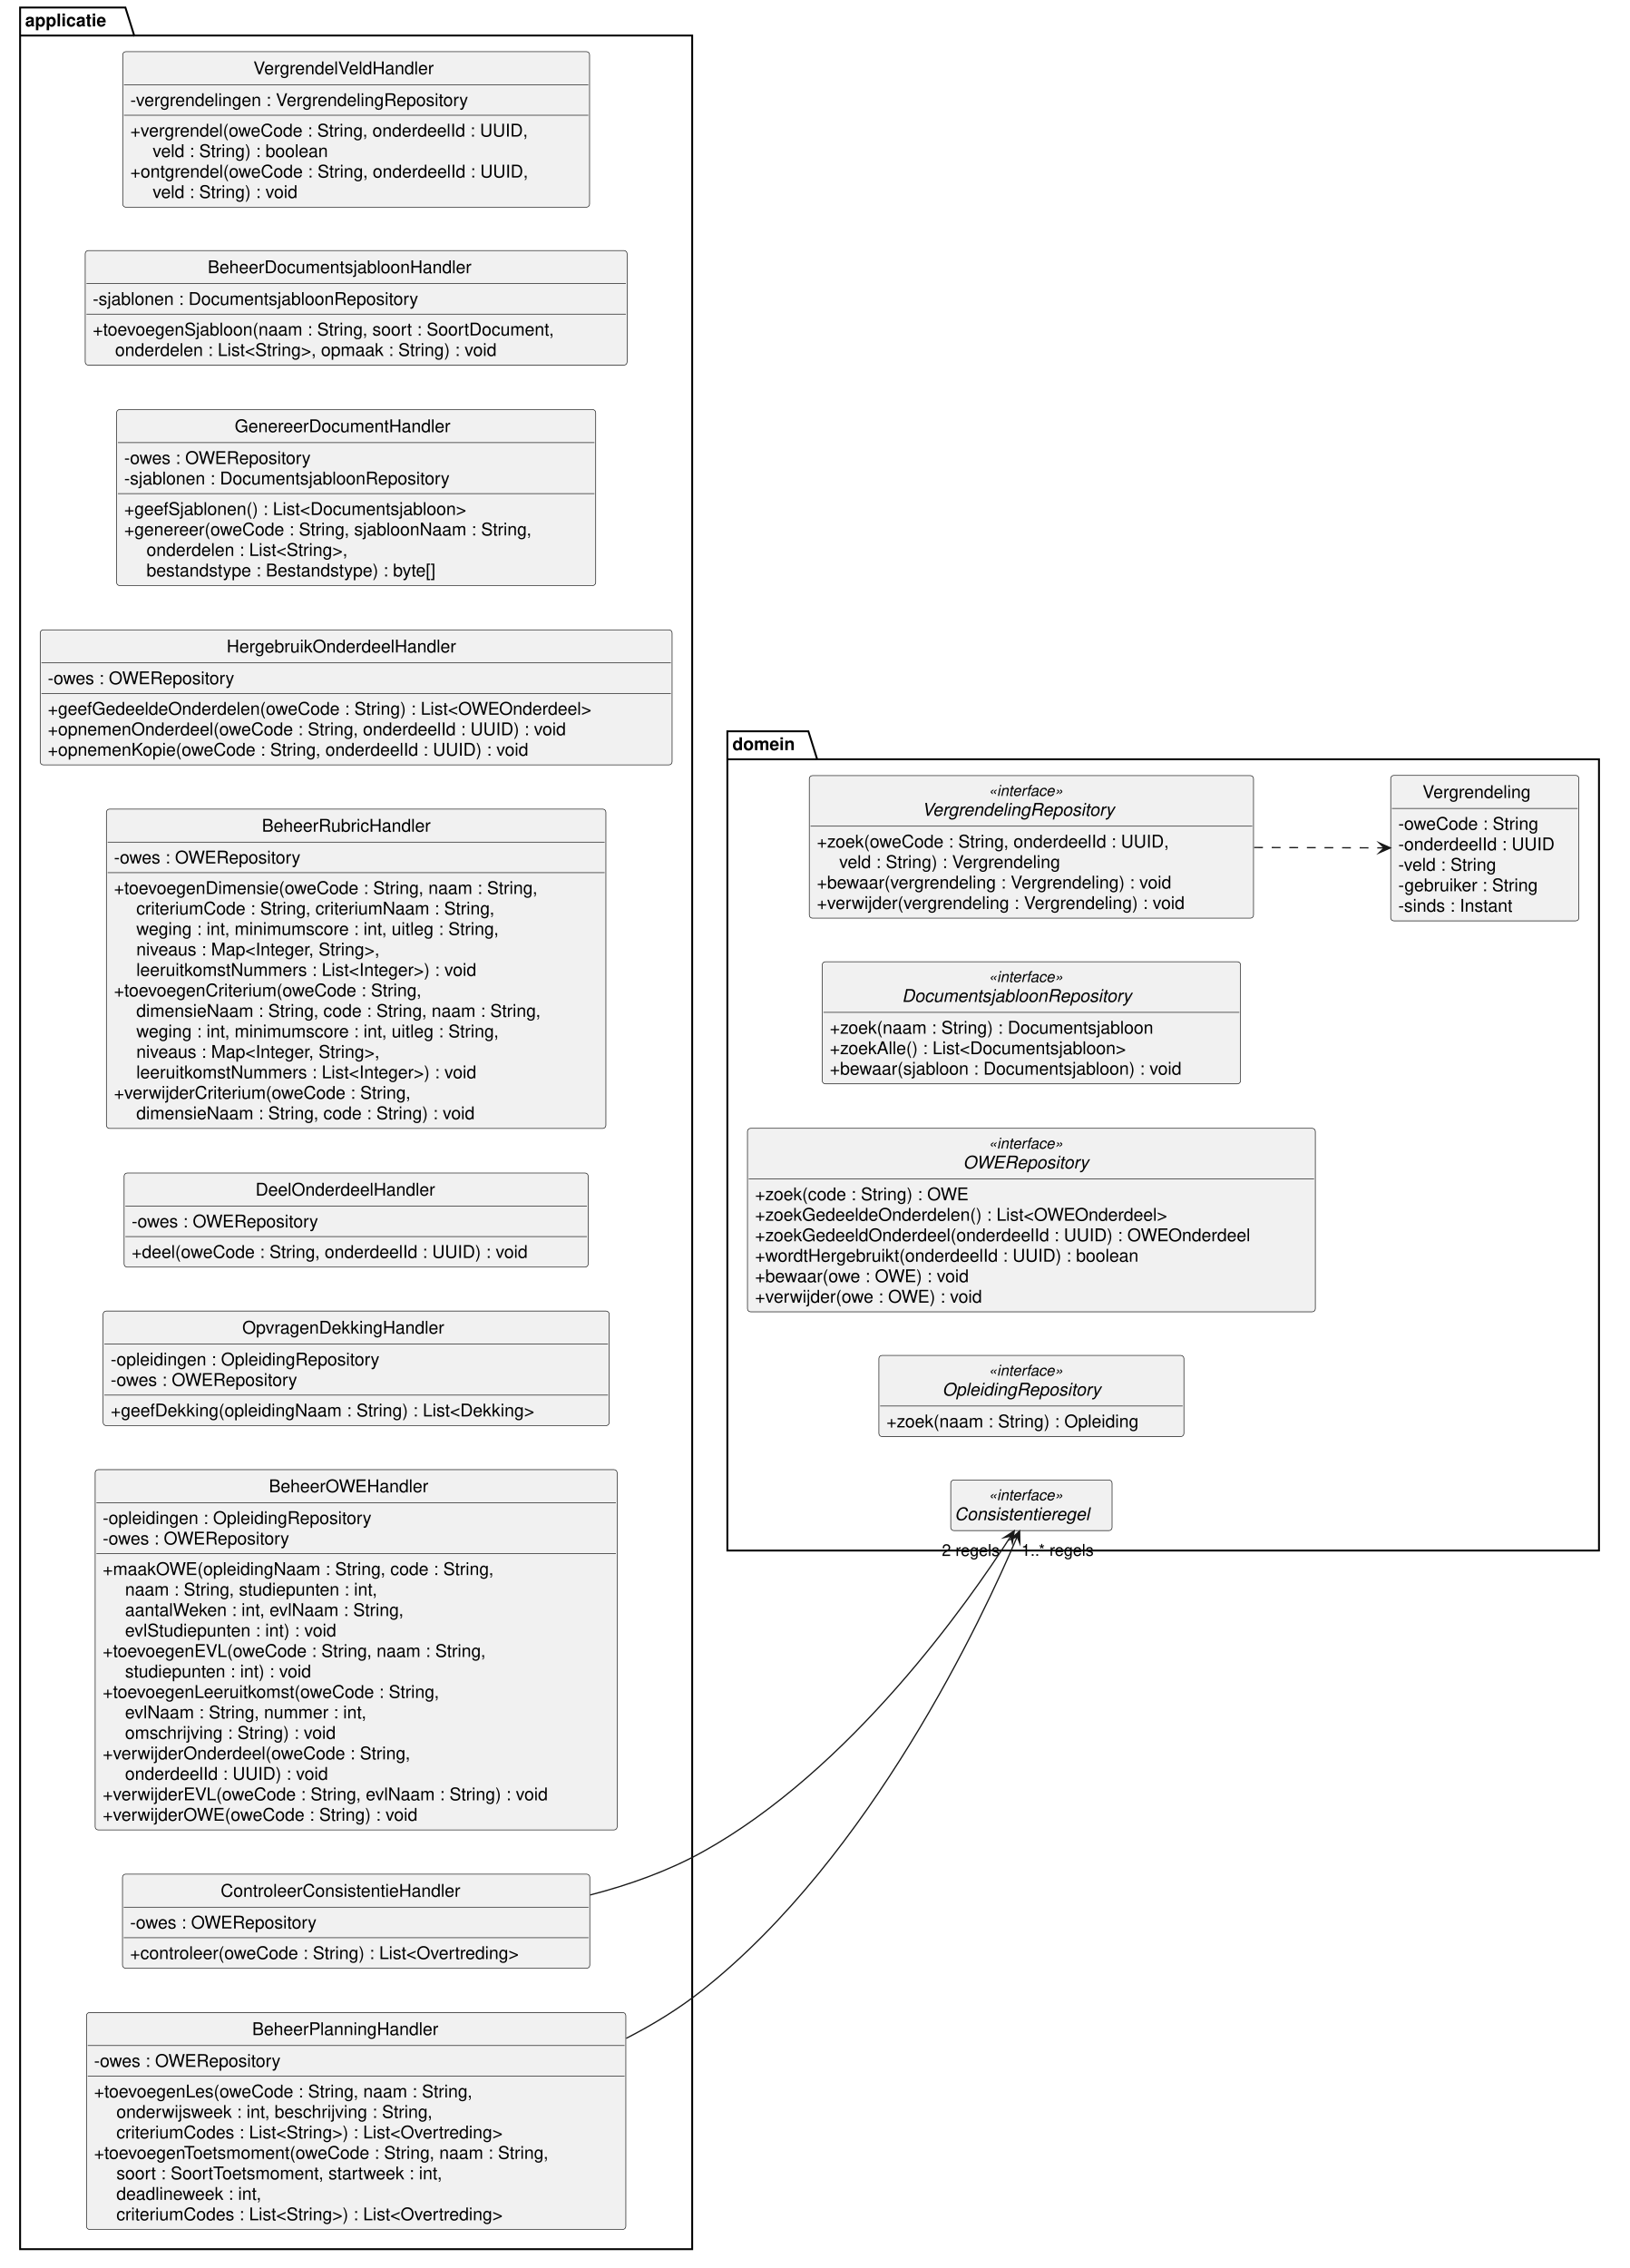
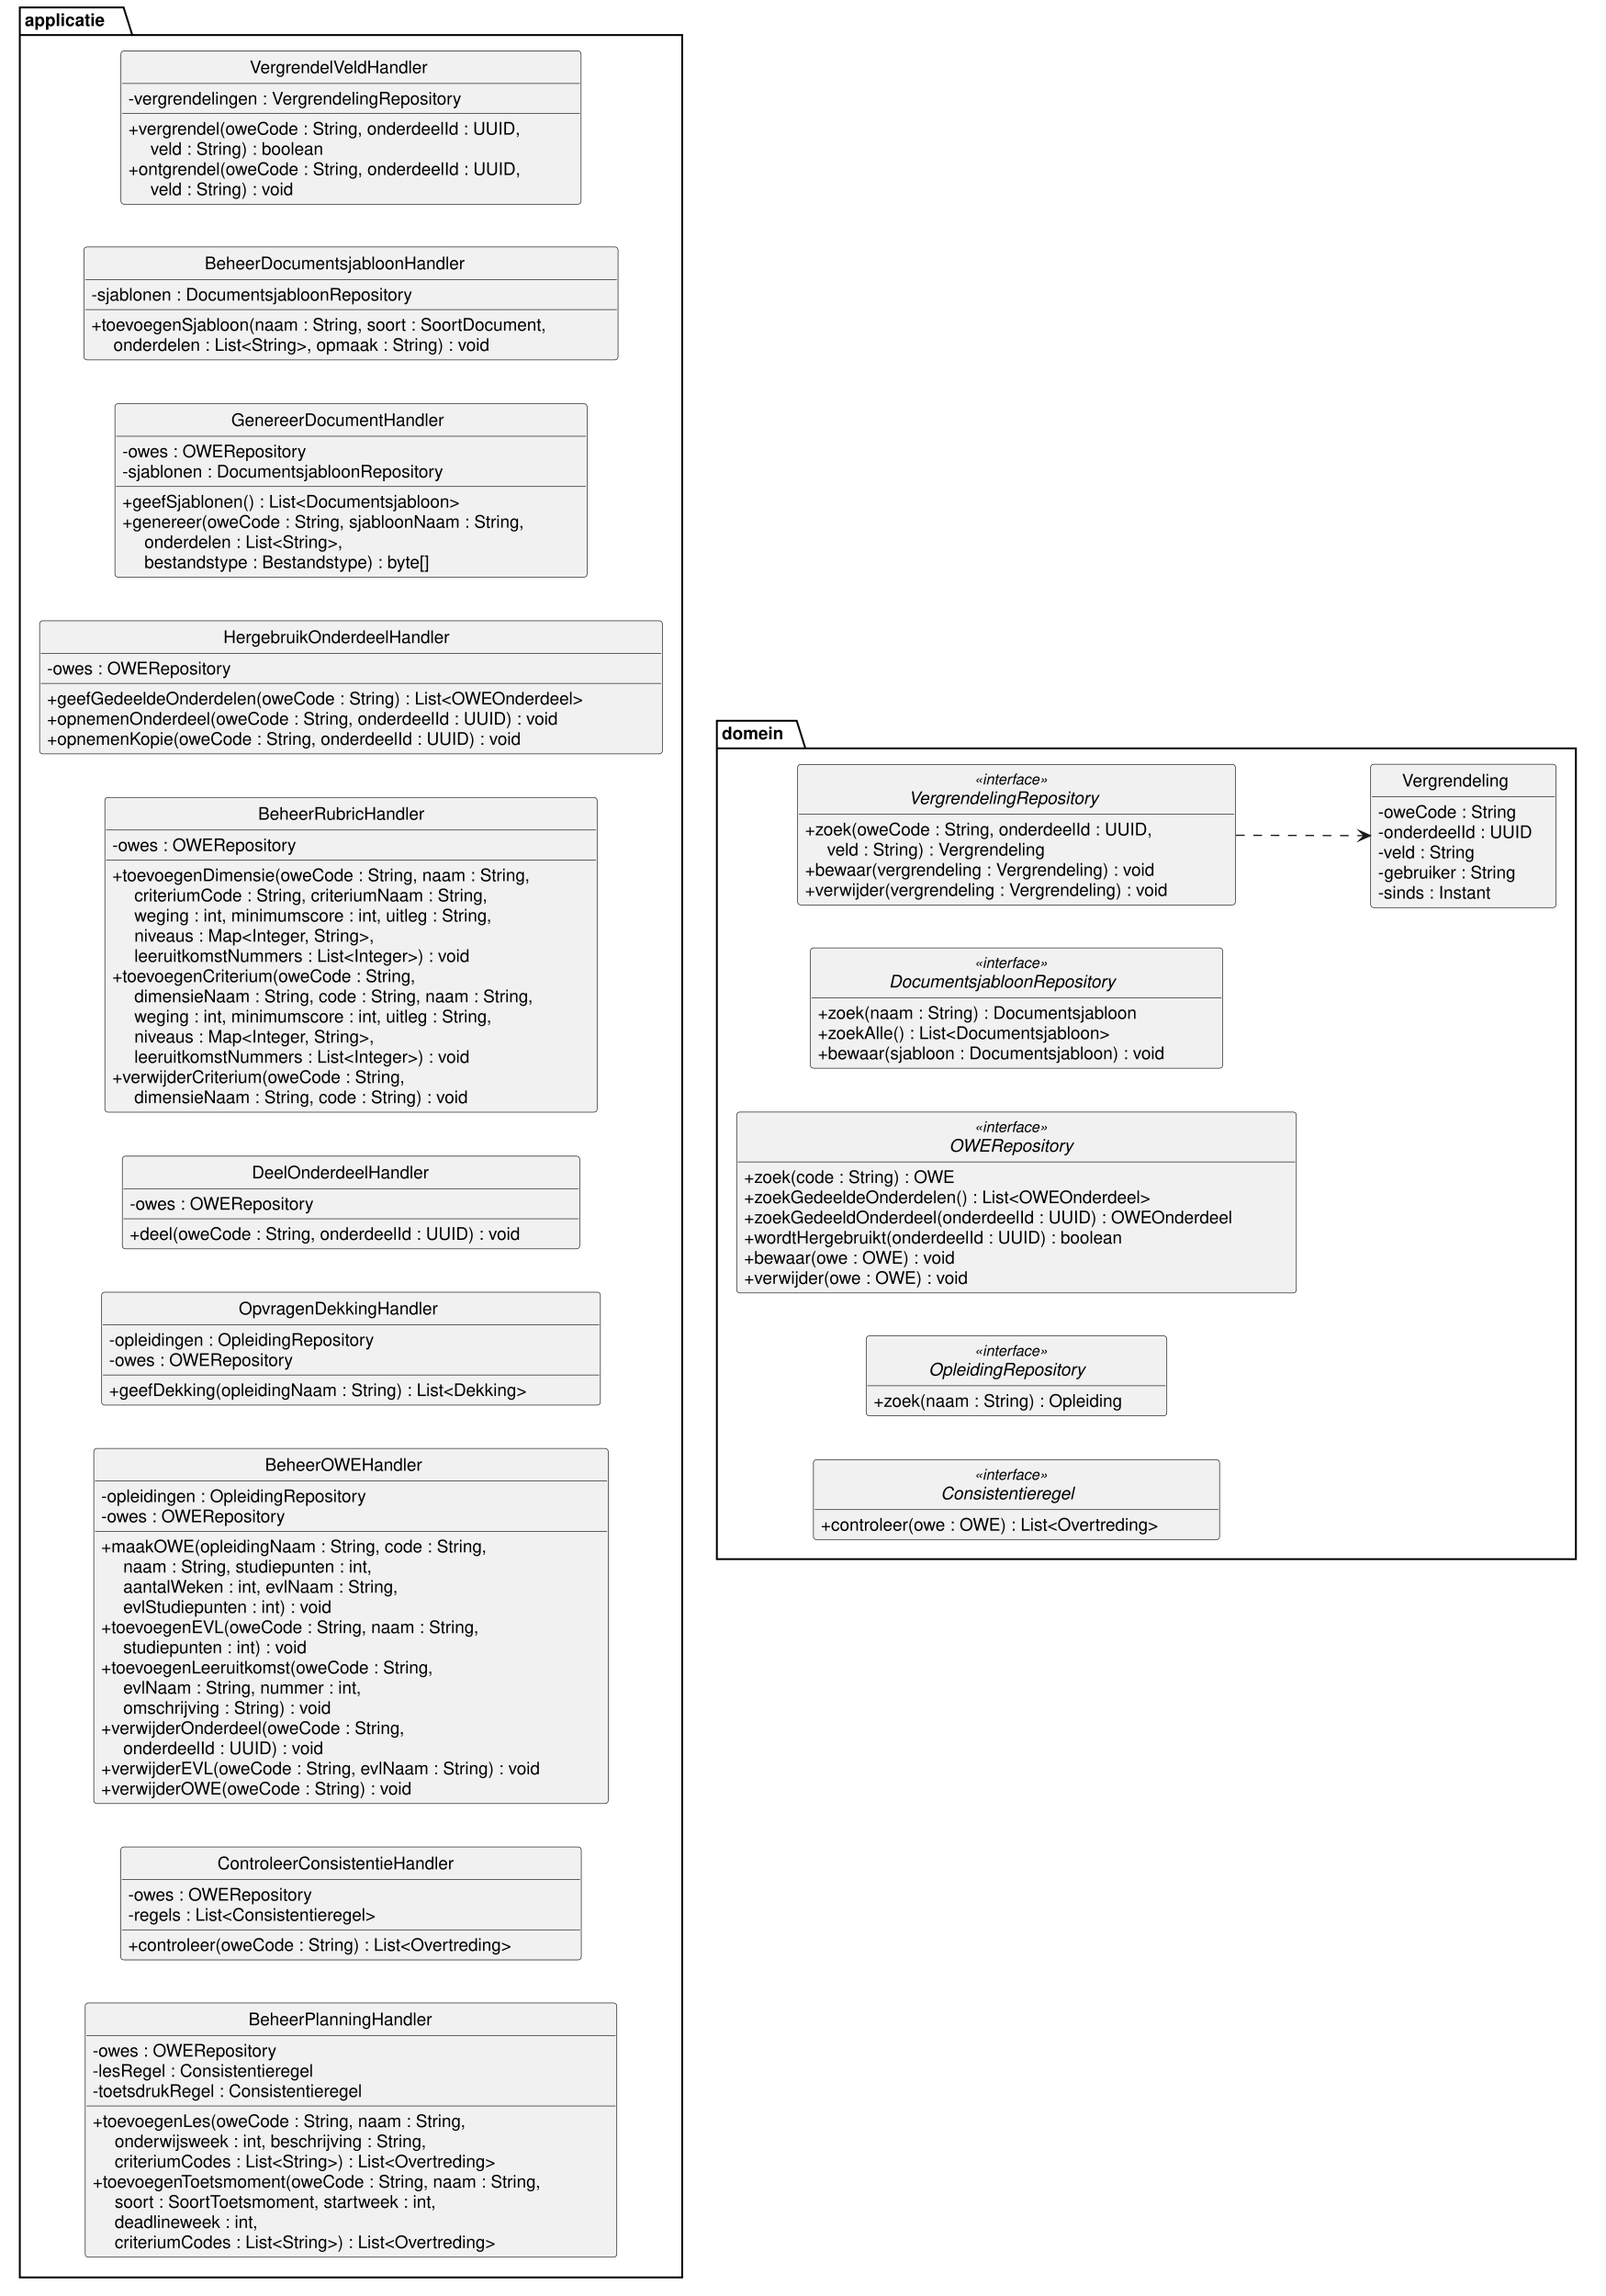
- <svg xmlns="http://www.w3.org/2000/svg" version="1.1" data-diagram-type="CLASS" style="width:1297px;height:1805px;background:#FFFFFF;" width="1297px" height="1805px" viewBox="0 0 1297 1805" zoomAndPan="magnify" preserveAspectRatio="none" contentStyleType="text/css">
+ <svg xmlns="http://www.w3.org/2000/svg" version="1.1" data-diagram-type="CLASS" style="width:1297px;height:1854px;background:#FFFFFF;" width="1297px" height="1854px" viewBox="0 0 1297 1854" zoomAndPan="magnify" preserveAspectRatio="none" contentStyleType="text/css">
  <defs />
  <g font-family="sans-serif" lengthAdjust="spacing">
    <g class="cluster" data-qualified-name="applicatie" id="ent0001" data-source-line="12">
-       <polygon points="16,6,99.82,6,106.82,28.297,550.96,28.297,550.96,1790,16,1790,16,6" fill="none" style="stroke:#000;stroke-width:1.5;stroke-linejoin:miter;stroke-miterlimit:10;" />
+       <polygon points="16,6,99.82,6,106.82,28.297,550.96,28.297,550.96,1839,16,1839,16,6" fill="none" style="stroke:#000;stroke-width:1.5;stroke-linejoin:miter;stroke-miterlimit:10;" />
      <line x1="16" y1="28.297" x2="106.82" y2="28.297" style="stroke:#000;stroke-width:1.5;" />
      <text x="20" y="20.995" fill="#000" font-size="14" textLength="77.82" font-weight="700" font-family="Helvetica">applicatie</text>
    </g>
-     <g class="cluster" data-qualified-name="domein" id="ent0012" data-source-line="96">
-       <polygon points="578.96,582,643.448,582,650.448,604.297,1272.75,604.297,1272.75,1234,578.96,1234,578.96,582" fill="none" style="stroke:#000;stroke-width:1.5;stroke-linejoin:miter;stroke-miterlimit:10;" />
+     <g class="cluster" data-qualified-name="domein" id="ent0012" data-source-line="99">
+       <polygon points="578.96,582,643.448,582,650.448,604.297,1272.75,604.297,1272.75,1259,578.96,1259,578.96,582" fill="none" style="stroke:#000;stroke-width:1.5;stroke-linejoin:miter;stroke-miterlimit:10;" />
      <line x1="578.96" y1="604.297" x2="650.448" y2="604.297" style="stroke:#000;stroke-width:1.5;" />
      <text x="582.96" y="596.995" fill="#000" font-size="14" textLength="58.488" font-weight="700" font-family="Helvetica">domein</text>
    </g>
    <g class="entity" data-qualified-name="applicatie.BeheerOWEHandler" id="ent0002" data-source-line="13">
      <rect x="75.74" y="1169.62" width="415.484" height="286.75" fill="#F1F1F1" style="stroke:#181818;stroke-width:0.5;" rx="2.5" ry="2.5" />
      <text x="214.029" y="1187.615" fill="#000" font-size="14" textLength="138.906" font-family="Helvetica">BeheerOWEHandler</text>
      <line x1="76.74" y1="1195.917" x2="490.224" y2="1195.917" style="stroke:#181818;stroke-width:0.5;" />
      <text x="81.74" y="1212.912" fill="#000" font-size="14" textLength="242.443" font-family="Helvetica">-opleidingen : OpleidingRepository</text>
      <text x="81.74" y="1229.209" fill="#000" font-size="14" textLength="163.372" font-family="Helvetica">-owes : OWERepository</text>
      <line x1="76.74" y1="1236.511" x2="490.224" y2="1236.511" style="stroke:#181818;stroke-width:0.5;" />
      <text x="81.74" y="1253.506" fill="#000" font-size="14" textLength="353.363" font-family="Helvetica">+maakOWE(opleidingNaam : String, code : String,</text>
      <text x="99.541" y="1269.803" fill="#000" font-size="14" textLength="232.941" font-family="Helvetica">naam : String, studiepunten : int,</text>
      <text x="99.541" y="1286.099" fill="#000" font-size="14" textLength="254.714" font-family="Helvetica">aantalWeken : int, evlNaam : String,</text>
      <text x="99.541" y="1302.396" fill="#000" font-size="14" textLength="195.61" font-family="Helvetica">evlStudiepunten : int) : void</text>
      <text x="81.74" y="1318.693" fill="#000" font-size="14" textLength="346.206" font-family="Helvetica">+toevoegenEVL(oweCode : String, naam : String,</text>
      <text x="99.541" y="1334.99" fill="#000" font-size="14" textLength="173.229" font-family="Helvetica">studiepunten : int) : void</text>
      <text x="81.74" y="1351.287" fill="#000" font-size="14" textLength="308.144" font-family="Helvetica">+toevoegenLeeruitkomst(oweCode : String,</text>
      <text x="99.541" y="1367.584" fill="#000" font-size="14" textLength="222.065" font-family="Helvetica">evlNaam : String, nummer : int,</text>
      <text x="99.541" y="1383.881" fill="#000" font-size="14" textLength="193.642" font-family="Helvetica">omschrijving : String) : void</text>
      <text x="81.74" y="1400.178" fill="#000" font-size="14" textLength="279.802" font-family="Helvetica">+verwijderOnderdeel(oweCode : String,</text>
      <text x="99.541" y="1416.474" fill="#000" font-size="14" textLength="181.439" font-family="Helvetica">onderdeelId : UUID) : void</text>
      <text x="81.74" y="1432.771" fill="#000" font-size="14" textLength="403.484" font-family="Helvetica">+verwijderEVL(oweCode : String, evlNaam : String) : void</text>
      <text x="81.74" y="1449.068" fill="#000" font-size="14" textLength="284.614" font-family="Helvetica">+verwijderOWE(oweCode : String) : void</text>
    </g>
    <g class="entity" data-qualified-name="applicatie.BeheerRubricHandler" id="ent0003" data-source-line="30">
      <rect x="84.69" y="643.92" width="397.574" height="254.156" fill="#F1F1F1" style="stroke:#181818;stroke-width:0.5;" rx="2.5" ry="2.5" />
      <text x="208.463" y="661.915" fill="#000" font-size="14" textLength="150.028" font-family="Helvetica">BeheerRubricHandler</text>
      <line x1="85.69" y1="670.217" x2="481.264" y2="670.217" style="stroke:#181818;stroke-width:0.5;" />
      <text x="90.69" y="687.212" fill="#000" font-size="14" textLength="163.372" font-family="Helvetica">-owes : OWERepository</text>
      <line x1="85.69" y1="694.514" x2="481.264" y2="694.514" style="stroke:#181818;stroke-width:0.5;" />
      <text x="90.69" y="711.509" fill="#000" font-size="14" textLength="385.574" font-family="Helvetica">+toevoegenDimensie(oweCode : String, naam : String,</text>
      <text x="108.491" y="727.806" fill="#000" font-size="14" textLength="328.46" font-family="Helvetica">criteriumCode : String, criteriumNaam : String,</text>
      <text x="108.491" y="744.103" fill="#000" font-size="14" textLength="335.993" font-family="Helvetica">weging : int, minimumscore : int, uitleg : String,</text>
      <text x="108.491" y="760.399" fill="#000" font-size="14" textLength="226.522" font-family="Helvetica">niveaus : Map&lt;Integer, String&gt;,</text>
      <text x="108.491" y="776.696" fill="#000" font-size="14" textLength="317.119" font-family="Helvetica">leeruitkomstNummers : List&lt;Integer&gt;) : void</text>
      <text x="90.69" y="792.993" fill="#000" font-size="14" textLength="281.695" font-family="Helvetica">+toevoegenCriterium(oweCode : String,</text>
      <text x="108.491" y="809.29" fill="#000" font-size="14" textLength="366.844" font-family="Helvetica">dimensieNaam : String, code : String, naam : String,</text>
      <text x="108.491" y="825.587" fill="#000" font-size="14" textLength="335.993" font-family="Helvetica">weging : int, minimumscore : int, uitleg : String,</text>
      <text x="108.491" y="841.884" fill="#000" font-size="14" textLength="226.522" font-family="Helvetica">niveaus : Map&lt;Integer, String&gt;,</text>
      <text x="108.491" y="858.181" fill="#000" font-size="14" textLength="317.119" font-family="Helvetica">leeruitkomstNummers : List&lt;Integer&gt;) : void</text>
      <text x="90.69" y="874.478" fill="#000" font-size="14" textLength="272.33" font-family="Helvetica">+verwijderCriterium(oweCode : String,</text>
      <text x="108.491" y="890.774" fill="#000" font-size="14" textLength="307.132" font-family="Helvetica">dimensieNaam : String, code : String) : void</text>
    </g>
    <g class="entity" data-qualified-name="applicatie.BeheerPlanningHandler" id="ent0004" data-source-line="45">
-       <rect x="68.83" y="1601.66" width="429.313" height="172.672" fill="#F1F1F1" style="stroke:#181818;stroke-width:0.5;" rx="2.5" ry="2.5" />
-       <text x="200.734" y="1619.655" fill="#000" font-size="14" textLength="165.505" font-family="Helvetica">BeheerPlanningHandler</text>
-       <line x1="69.83" y1="1627.957" x2="497.143" y2="1627.957" style="stroke:#181818;stroke-width:0.5;" />
-       <text x="74.83" y="1644.952" fill="#000" font-size="14" textLength="163.372" font-family="Helvetica">-owes : OWERepository</text>
-       <line x1="69.83" y1="1652.254" x2="497.143" y2="1652.254" style="stroke:#181818;stroke-width:0.5;" />
-       <text x="74.83" y="1669.249" fill="#000" font-size="14" textLength="343.69" font-family="Helvetica">+toevoegenLes(oweCode : String, naam : String,</text>
-       <text x="92.631" y="1685.546" fill="#000" font-size="14" textLength="289.454" font-family="Helvetica">onderwijsweek : int, beschrijving : String,</text>
-       <text x="92.631" y="1701.843" fill="#000" font-size="14" textLength="361.149" font-family="Helvetica">criteriumCodes : List&lt;String&gt;) : List&lt;Overtreding&gt;</text>
-       <text x="74.83" y="1718.139" fill="#000" font-size="14" textLength="417.313" font-family="Helvetica">+toevoegenToetsmoment(oweCode : String, naam : String,</text>
-       <text x="92.631" y="1734.436" fill="#000" font-size="14" textLength="298.491" font-family="Helvetica">soort : SoortToetsmoment, startweek : int,</text>
-       <text x="92.631" y="1750.733" fill="#000" font-size="14" textLength="133.335" font-family="Helvetica">deadlineweek : int,</text>
-       <text x="92.631" y="1767.03" fill="#000" font-size="14" textLength="361.149" font-family="Helvetica">criteriumCodes : List&lt;String&gt;) : List&lt;Overtreding&gt;</text>
+       <rect x="68.83" y="1617.37" width="429.313" height="205.266" fill="#F1F1F1" style="stroke:#181818;stroke-width:0.5;" rx="2.5" ry="2.5" />
+       <text x="200.734" y="1635.365" fill="#000" font-size="14" textLength="165.505" font-family="Helvetica">BeheerPlanningHandler</text>
+       <line x1="69.83" y1="1643.667" x2="497.143" y2="1643.667" style="stroke:#181818;stroke-width:0.5;" />
+       <text x="74.83" y="1660.662" fill="#000" font-size="14" textLength="163.372" font-family="Helvetica">-owes : OWERepository</text>
+       <text x="74.83" y="1676.959" fill="#000" font-size="14" textLength="200.614" font-family="Helvetica">-lesRegel : Consistentieregel</text>
+       <text x="74.83" y="1693.256" fill="#000" font-size="14" textLength="247.892" font-family="Helvetica">-toetsdrukRegel : Consistentieregel</text>
+       <line x1="69.83" y1="1700.558" x2="497.143" y2="1700.558" style="stroke:#181818;stroke-width:0.5;" />
+       <text x="74.83" y="1717.553" fill="#000" font-size="14" textLength="343.69" font-family="Helvetica">+toevoegenLes(oweCode : String, naam : String,</text>
+       <text x="92.631" y="1733.849" fill="#000" font-size="14" textLength="289.454" font-family="Helvetica">onderwijsweek : int, beschrijving : String,</text>
+       <text x="92.631" y="1750.146" fill="#000" font-size="14" textLength="361.149" font-family="Helvetica">criteriumCodes : List&lt;String&gt;) : List&lt;Overtreding&gt;</text>
+       <text x="74.83" y="1766.443" fill="#000" font-size="14" textLength="417.313" font-family="Helvetica">+toevoegenToetsmoment(oweCode : String, naam : String,</text>
+       <text x="92.631" y="1782.74" fill="#000" font-size="14" textLength="298.491" font-family="Helvetica">soort : SoortToetsmoment, startweek : int,</text>
+       <text x="92.631" y="1799.037" fill="#000" font-size="14" textLength="133.335" font-family="Helvetica">deadlineweek : int,</text>
+       <text x="92.631" y="1815.334" fill="#000" font-size="14" textLength="361.149" font-family="Helvetica">criteriumCodes : List&lt;String&gt;) : List&lt;Overtreding&gt;</text>
    </g>
-     <g class="entity" data-qualified-name="applicatie.ControleerConsistentieHandler" id="ent0005" data-source-line="55">
-       <rect x="97.5" y="1491.55" width="371.96" height="74.891" fill="#F1F1F1" style="stroke:#181818;stroke-width:0.5;" rx="2.5" ry="2.5" />
-       <text x="175.64" y="1509.545" fill="#000" font-size="14" textLength="215.681" font-family="Helvetica">ControleerConsistentieHandler</text>
-       <line x1="98.5" y1="1517.847" x2="468.46" y2="1517.847" style="stroke:#181818;stroke-width:0.5;" />
-       <text x="103.5" y="1534.842" fill="#000" font-size="14" textLength="163.372" font-family="Helvetica">-owes : OWERepository</text>
-       <line x1="98.5" y1="1542.144" x2="468.46" y2="1542.144" style="stroke:#181818;stroke-width:0.5;" />
-       <text x="103.5" y="1559.139" fill="#000" font-size="14" textLength="359.96" font-family="Helvetica">+controleer(oweCode : String) : List&lt;Overtreding&gt;</text>
+     <g class="entity" data-qualified-name="applicatie.ControleerConsistentieHandler" id="ent0005" data-source-line="57">
+       <rect x="97.5" y="1491.41" width="371.96" height="91.188" fill="#F1F1F1" style="stroke:#181818;stroke-width:0.5;" rx="2.5" ry="2.5" />
+       <text x="175.64" y="1509.405" fill="#000" font-size="14" textLength="215.681" font-family="Helvetica">ControleerConsistentieHandler</text>
+       <line x1="98.5" y1="1517.707" x2="468.46" y2="1517.707" style="stroke:#181818;stroke-width:0.5;" />
+       <text x="103.5" y="1534.702" fill="#000" font-size="14" textLength="163.372" font-family="Helvetica">-owes : OWERepository</text>
+       <text x="103.5" y="1550.999" fill="#000" font-size="14" textLength="232.073" font-family="Helvetica">-regels : List&lt;Consistentieregel&gt;</text>
+       <line x1="98.5" y1="1558.301" x2="468.46" y2="1558.301" style="stroke:#181818;stroke-width:0.5;" />
+       <text x="103.5" y="1575.296" fill="#000" font-size="14" textLength="359.96" font-family="Helvetica">+controleer(oweCode : String) : List&lt;Overtreding&gt;</text>
    </g>
-     <g class="entity" data-qualified-name="applicatie.GenereerDocumentHandler" id="ent0006" data-source-line="59">
+     <g class="entity" data-qualified-name="applicatie.GenereerDocumentHandler" id="ent0006" data-source-line="62">
      <rect x="92.81" y="325.96" width="381.346" height="140.078" fill="#F1F1F1" style="stroke:#181818;stroke-width:0.5;" rx="2.5" ry="2.5" />
      <text x="186.812" y="343.955" fill="#000" font-size="14" textLength="193.341" font-family="Helvetica">GenereerDocumentHandler</text>
      <line x1="93.81" y1="352.257" x2="473.156" y2="352.257" style="stroke:#181818;stroke-width:0.5;" />
      <text x="98.81" y="369.252" fill="#000" font-size="14" textLength="163.372" font-family="Helvetica">-owes : OWERepository</text>
      <text x="98.81" y="385.549" fill="#000" font-size="14" textLength="292.277" font-family="Helvetica">-sjablonen : DocumentsjabloonRepository</text>
      <line x1="93.81" y1="392.851" x2="473.156" y2="392.851" style="stroke:#181818;stroke-width:0.5;" />
      <text x="98.81" y="409.846" fill="#000" font-size="14" textLength="315.376" font-family="Helvetica">+geefSjablonen() : List&lt;Documentsjabloon&gt;</text>
      <text x="98.81" y="426.143" fill="#000" font-size="14" textLength="369.346" font-family="Helvetica">+genereer(oweCode : String, sjabloonNaam : String,</text>
      <text x="116.611" y="442.439" fill="#000" font-size="14" textLength="187.353" font-family="Helvetica">onderdelen : List&lt;String&gt;,</text>
      <text x="116.611" y="458.736" fill="#000" font-size="14" textLength="265.993" font-family="Helvetica">bestandstype : Bestandstype) : byte[]</text>
    </g>
-     <g class="entity" data-qualified-name="applicatie.HergebruikOnderdeelHandler" id="ent0007" data-source-line="67">
+     <g class="entity" data-qualified-name="applicatie.HergebruikOnderdeelHandler" id="ent0007" data-source-line="70">
      <rect x="32" y="501.26" width="502.964" height="107.484" fill="#F1F1F1" style="stroke:#181818;stroke-width:0.5;" rx="2.5" ry="2.5" />
      <text x="180.389" y="519.255" fill="#000" font-size="14" textLength="206.186" font-family="Helvetica">HergebruikOnderdeelHandler</text>
      <line x1="33" y1="527.557" x2="533.964" y2="527.557" style="stroke:#181818;stroke-width:0.5;" />
      <text x="38" y="544.552" fill="#000" font-size="14" textLength="163.372" font-family="Helvetica">-owes : OWERepository</text>
      <line x1="33" y1="551.854" x2="533.964" y2="551.854" style="stroke:#181818;stroke-width:0.5;" />
      <text x="38" y="568.849" fill="#000" font-size="14" textLength="490.964" font-family="Helvetica">+geefGedeeldeOnderdelen(oweCode : String) : List&lt;OWEOnderdeel&gt;</text>
      <text x="38" y="585.146" fill="#000" font-size="14" textLength="466.614" font-family="Helvetica">+opnemenOnderdeel(oweCode : String, onderdeelId : UUID) : void</text>
      <text x="38" y="601.443" fill="#000" font-size="14" textLength="432.599" font-family="Helvetica">+opnemenKopie(oweCode : String, onderdeelId : UUID) : void</text>
    </g>
-     <g class="entity" data-qualified-name="applicatie.OpvragenDekkingHandler" id="ent0008" data-source-line="73">
+     <g class="entity" data-qualified-name="applicatie.OpvragenDekkingHandler" id="ent0008" data-source-line="76">
      <rect x="82.08" y="1043.41" width="402.811" height="91.188" fill="#F1F1F1" style="stroke:#181818;stroke-width:0.5;" rx="2.5" ry="2.5" />
      <text x="192.844" y="1061.405" fill="#000" font-size="14" textLength="181.282" font-family="Helvetica">OpvragenDekkingHandler</text>
      <line x1="83.08" y1="1069.707" x2="483.891" y2="1069.707" style="stroke:#181818;stroke-width:0.5;" />
      <text x="88.08" y="1086.702" fill="#000" font-size="14" textLength="242.443" font-family="Helvetica">-opleidingen : OpleidingRepository</text>
      <text x="88.08" y="1102.999" fill="#000" font-size="14" textLength="163.372" font-family="Helvetica">-owes : OWERepository</text>
      <line x1="83.08" y1="1110.301" x2="483.891" y2="1110.301" style="stroke:#181818;stroke-width:0.5;" />
      <text x="88.08" y="1127.296" fill="#000" font-size="14" textLength="390.811" font-family="Helvetica">+geefDekking(opleidingNaam : String) : List&lt;Dekking&gt;</text>
    </g>
-     <g class="entity" data-qualified-name="applicatie.DeelOnderdeelHandler" id="ent0009" data-source-line="78">
+     <g class="entity" data-qualified-name="applicatie.DeelOnderdeelHandler" id="ent0009" data-source-line="81">
      <rect x="98.78" y="933.55" width="369.403" height="74.891" fill="#F1F1F1" style="stroke:#181818;stroke-width:0.5;" rx="2.5" ry="2.5" />
      <text x="203.395" y="951.545" fill="#000" font-size="14" textLength="160.173" font-family="Helvetica">DeelOnderdeelHandler</text>
      <line x1="99.78" y1="959.847" x2="467.183" y2="959.847" style="stroke:#181818;stroke-width:0.5;" />
      <text x="104.78" y="976.842" fill="#000" font-size="14" textLength="163.372" font-family="Helvetica">-owes : OWERepository</text>
      <line x1="99.78" y1="984.144" x2="467.183" y2="984.144" style="stroke:#181818;stroke-width:0.5;" />
      <text x="104.78" y="1001.139" fill="#000" font-size="14" textLength="357.403" font-family="Helvetica">+deel(oweCode : String, onderdeelId : UUID) : void</text>
    </g>
-     <g class="entity" data-qualified-name="applicatie.BeheerDocumentsjabloonHandler" id="ent0010" data-source-line="82">
+     <g class="entity" data-qualified-name="applicatie.BeheerDocumentsjabloonHandler" id="ent0010" data-source-line="85">
      <rect x="67.82" y="199.41" width="431.33" height="91.188" fill="#F1F1F1" style="stroke:#181818;stroke-width:0.5;" rx="2.5" ry="2.5" />
      <text x="165.35" y="217.405" fill="#000" font-size="14" textLength="236.271" font-family="Helvetica">BeheerDocumentsjabloonHandler</text>
      <line x1="68.82" y1="225.707" x2="498.15" y2="225.707" style="stroke:#181818;stroke-width:0.5;" />
      <text x="73.82" y="242.702" fill="#000" font-size="14" textLength="292.277" font-family="Helvetica">-sjablonen : DocumentsjabloonRepository</text>
      <line x1="68.82" y1="250.004" x2="498.15" y2="250.004" style="stroke:#181818;stroke-width:0.5;" />
      <text x="73.82" y="266.999" fill="#000" font-size="14" textLength="419.33" font-family="Helvetica">+toevoegenSjabloon(naam : String, soort : SoortDocument,</text>
      <text x="91.621" y="283.296" fill="#000" font-size="14" textLength="352.263" font-family="Helvetica">onderdelen : List&lt;String&gt;, opmaak : String) : void</text>
    </g>
-     <g class="entity" data-qualified-name="applicatie.VergrendelVeldHandler" id="ent0011" data-source-line="87">
+     <g class="entity" data-qualified-name="applicatie.VergrendelVeldHandler" id="ent0011" data-source-line="90">
      <rect x="97.69" y="41.11" width="371.591" height="123.781" fill="#F1F1F1" style="stroke:#181818;stroke-width:0.5;" rx="2.5" ry="2.5" />
      <text x="201.707" y="59.105" fill="#000" font-size="14" textLength="163.557" font-family="Helvetica">VergrendelVeldHandler</text>
      <line x1="98.69" y1="67.407" x2="468.281" y2="67.407" style="stroke:#181818;stroke-width:0.5;" />
      <text x="103.69" y="84.402" fill="#000" font-size="14" textLength="308.164" font-family="Helvetica">-vergrendelingen : VergrendelingRepository</text>
      <line x1="98.69" y1="91.704" x2="468.281" y2="91.704" style="stroke:#181818;stroke-width:0.5;" />
      <text x="103.69" y="108.699" fill="#000" font-size="14" textLength="359.317" font-family="Helvetica">+vergrendel(oweCode : String, onderdeelId : UUID,</text>
      <text x="121.491" y="124.996" fill="#000" font-size="14" textLength="160.125" font-family="Helvetica">veld : String) : boolean</text>
      <text x="103.69" y="141.293" fill="#000" font-size="14" textLength="359.591" font-family="Helvetica">+ontgrendel(oweCode : String, onderdeelId : UUID,</text>
      <text x="121.491" y="157.589" fill="#000" font-size="14" textLength="133.779" font-family="Helvetica">veld : String) : void</text>
    </g>
-     <g class="entity" data-qualified-name="domein.OWERepository" id="ent0013" data-source-line="97">
+     <g class="entity" data-qualified-name="domein.OWERepository" id="ent0013" data-source-line="100">
      <rect x="594.96" y="897.98" width="452.002" height="146.047" fill="#F1F1F1" style="stroke:#181818;stroke-width:0.5;" rx="2.5" ry="2.5" />
      <text x="786.795" y="914.119" fill="#000" font-size="12" textLength="68.332" font-style="italic" font-family="Helvetica">«interface»</text>
      <text x="766.571" y="929.944" fill="#000" font-size="14" textLength="108.78" font-style="italic" font-family="Helvetica">OWERepository</text>
      <line x1="595.96" y1="938.246" x2="1045.962" y2="938.246" style="stroke:#181818;stroke-width:0.5;" />
      <text x="600.96" y="955.241" fill="#000" font-size="14" textLength="191.775" font-family="Helvetica">+zoek(code : String) : OWE</text>
      <text x="600.96" y="971.538" fill="#000" font-size="14" textLength="372.688" font-family="Helvetica">+zoekGedeeldeOnderdelen() : List&lt;OWEOnderdeel&gt;</text>
      <text x="600.96" y="987.834" fill="#000" font-size="14" textLength="440.002" font-family="Helvetica">+zoekGedeeldOnderdeel(onderdeelId : UUID) : OWEOnderdeel</text>
      <text x="600.96" y="1004.131" fill="#000" font-size="14" textLength="348.523" font-family="Helvetica">+wordtHergebruikt(onderdeelId : UUID) : boolean</text>
      <text x="600.96" y="1020.428" fill="#000" font-size="14" textLength="193.717" font-family="Helvetica">+bewaar(owe : OWE) : void</text>
      <text x="600.96" y="1036.725" fill="#000" font-size="14" textLength="206.992" font-family="Helvetica">+verwijder(owe : OWE) : void</text>
    </g>
-     <g class="entity" data-qualified-name="domein.OpleidingRepository" id="ent0014" data-source-line="105">
+     <g class="entity" data-qualified-name="domein.OpleidingRepository" id="ent0014" data-source-line="108">
      <rect x="699.56" y="1078.72" width="242.809" height="64.563" fill="#F1F1F1" style="stroke:#181818;stroke-width:0.5;" rx="2.5" ry="2.5" />
      <text x="786.798" y="1094.859" fill="#000" font-size="12" textLength="68.332" font-style="italic" font-family="Helvetica">«interface»</text>
      <text x="750.011" y="1110.684" fill="#000" font-size="14" textLength="141.907" font-style="italic" font-family="Helvetica">OpleidingRepository</text>
      <line x1="700.56" y1="1118.986" x2="941.369" y2="1118.986" style="stroke:#181818;stroke-width:0.5;" />
      <text x="705.56" y="1135.981" fill="#000" font-size="14" textLength="230.809" font-family="Helvetica">+zoek(naam : String) : Opleiding</text>
    </g>
-     <g class="entity" data-qualified-name="domein.DocumentsjabloonRepository" id="ent0015" data-source-line="108">
+     <g class="entity" data-qualified-name="domein.DocumentsjabloonRepository" id="ent0015" data-source-line="111">
      <rect x="654.47" y="765.42" width="332.995" height="97.156" fill="#F1F1F1" style="stroke:#181818;stroke-width:0.5;" rx="2.5" ry="2.5" />
      <text x="786.802" y="781.559" fill="#000" font-size="12" textLength="68.332" font-style="italic" font-family="Helvetica">«interface»</text>
      <text x="717.895" y="797.384" fill="#000" font-size="14" textLength="206.145" font-style="italic" font-family="Helvetica">DocumentsjabloonRepository</text>
      <line x1="655.47" y1="805.686" x2="986.465" y2="805.686" style="stroke:#181818;stroke-width:0.5;" />
      <text x="660.47" y="822.681" fill="#000" font-size="14" textLength="295.046" font-family="Helvetica">+zoek(naam : String) : Documentsjabloon</text>
      <text x="660.47" y="838.978" fill="#000" font-size="14" textLength="273.882" font-family="Helvetica">+zoekAlle() : List&lt;Documentsjabloon&gt;</text>
      <text x="660.47" y="855.274" fill="#000" font-size="14" textLength="320.995" font-family="Helvetica">+bewaar(sjabloon : Documentsjabloon) : void</text>
    </g>
-     <g class="entity" data-qualified-name="domein.VergrendelingRepository" id="ent0016" data-source-line="113">
+     <g class="entity" data-qualified-name="domein.VergrendelingRepository" id="ent0016" data-source-line="116">
      <rect x="644.17" y="617.27" width="353.592" height="113.453" fill="#F1F1F1" style="stroke:#181818;stroke-width:0.5;" rx="2.5" ry="2.5" />
      <text x="786.8" y="633.409" fill="#000" font-size="12" textLength="68.332" font-style="italic" font-family="Helvetica">«interface»</text>
      <text x="733.873" y="649.234" fill="#000" font-size="14" textLength="174.187" font-style="italic" font-family="Helvetica">VergrendelingRepository</text>
      <line x1="645.17" y1="657.536" x2="996.762" y2="657.536" style="stroke:#181818;stroke-width:0.5;" />
      <text x="650.17" y="674.531" fill="#000" font-size="14" textLength="315.779" font-family="Helvetica">+zoek(oweCode : String, onderdeelId : UUID,</text>
      <text x="667.971" y="690.828" fill="#000" font-size="14" textLength="203.267" font-family="Helvetica">veld : String) : Vergrendeling</text>
      <text x="650.17" y="707.124" fill="#000" font-size="14" textLength="328.316" font-family="Helvetica">+bewaar(vergrendeling : Vergrendeling) : void</text>
      <text x="650.17" y="723.421" fill="#000" font-size="14" textLength="341.592" font-family="Helvetica">+verwijder(vergrendeling : Vergrendeling) : void</text>
    </g>
-     <g class="entity" data-qualified-name="domein.Vergrendeling" id="ent0017" data-source-line="119">
+     <g class="entity" data-qualified-name="domein.Vergrendeling" id="ent0017" data-source-line="122">
      <rect x="1106.97" y="617.11" width="149.785" height="115.781" fill="#F1F1F1" style="stroke:#181818;stroke-width:0.5;" rx="2.5" ry="2.5" />
      <text x="1132.305" y="635.105" fill="#000" font-size="14" textLength="99.114" font-family="Helvetica">Vergrendeling</text>
      <line x1="1107.97" y1="643.407" x2="1255.755" y2="643.407" style="stroke:#181818;stroke-width:0.5;" />
      <text x="1112.97" y="660.402" fill="#000" font-size="14" textLength="124.92" font-family="Helvetica">-oweCode : String</text>
      <text x="1112.97" y="676.699" fill="#000" font-size="14" textLength="137.785" font-family="Helvetica">-onderdeelId : UUID</text>
      <text x="1112.97" y="692.996" fill="#000" font-size="14" textLength="90.125" font-family="Helvetica">-veld : String</text>
      <text x="1112.97" y="709.293" fill="#000" font-size="14" textLength="127.832" font-family="Helvetica">-gebruiker : String</text>
      <text x="1112.97" y="725.589" fill="#000" font-size="14" textLength="103.633" font-family="Helvetica">-sinds : Instant</text>
    </g>
-     <g class="entity" data-qualified-name="domein.Consistentieregel" id="ent0018" data-source-line="126">
-       <rect x="756.76" y="1177.87" width="128.418" height="40.266" fill="#F1F1F1" style="stroke:#181818;stroke-width:0.5;" rx="2.5" ry="2.5" />
-       <text x="786.803" y="1194.009" fill="#000" font-size="12" textLength="68.332" font-style="italic" font-family="Helvetica">«interface»</text>
-       <text x="759.76" y="1209.834" fill="#000" font-size="14" textLength="122.418" font-style="italic" font-family="Helvetica">Consistentieregel</text>
+     <g class="entity" data-qualified-name="domein.Consistentieregel" id="ent0018" data-source-line="129">
+       <rect x="656.94" y="1178.72" width="328.046" height="64.563" fill="#F1F1F1" style="stroke:#181818;stroke-width:0.5;" rx="2.5" ry="2.5" />
+       <text x="786.797" y="1194.859" fill="#000" font-size="12" textLength="68.332" font-style="italic" font-family="Helvetica">«interface»</text>
+       <text x="759.754" y="1210.684" fill="#000" font-size="14" textLength="122.418" font-style="italic" font-family="Helvetica">Consistentieregel</text>
+       <line x1="657.94" y1="1218.986" x2="983.986" y2="1218.986" style="stroke:#181818;stroke-width:0.5;" />
+       <text x="662.94" y="1235.981" fill="#000" font-size="14" textLength="316.046" font-family="Helvetica">+controleer(owe : OWE) : List&lt;Overtreding&gt;</text>
    </g>
-     <g class="link" data-entity-1="ent0004" data-entity-2="ent0018" id="lnk19" data-source-line="129" data-link-type="dependency">
-       <path d="M498.45,1622.22 C519.94,1611.22 540.58,1598.54 558.96,1584 C693.79,1477.36 782.662,1286.391 809.642,1223.011" style="stroke:#181818;stroke-width:1;" fill="none" id="BeheerPlanningHandler-to-Consistentieregel" codeLine="129" />
-       <polygon points="811.6,1218.41,804.395,1225.124,809.642,1223.011,811.755,1228.258,811.6,1218.41" fill="#181818" style="stroke:#181818;stroke-width:1;stroke-linejoin:miter;stroke-miterlimit:10;" />
-       <text x="749.706" y="1238.344" fill="#000" font-size="13" textLength="52.381" font-family="Helvetica">2 regels</text>
-     </g>
-     <g class="link" data-entity-1="ent0005" data-entity-2="ent0018" id="lnk20" data-source-line="130" data-link-type="dependency">
-       <path d="M469.79,1508.11 C500.75,1500.12 531.64,1489.12 558.96,1474 C677.54,1408.37 771.225,1274.465 804.635,1222.525" style="stroke:#181818;stroke-width:1;" fill="none" id="ControleerConsistentieHandler-to-Consistentieregel" codeLine="130" />
-       <polygon points="807.34,1218.32,799.107,1223.725,804.635,1222.525,805.835,1228.053,807.34,1218.32" fill="#181818" style="stroke:#181818;stroke-width:1;stroke-linejoin:miter;stroke-miterlimit:10;" />
-       <text x="812.949" y="1238.229" fill="#000" font-size="13" textLength="67.146" font-family="Helvetica">1..* regels</text>
-     </g>
-     <g class="link" data-entity-1="ent0016" data-entity-2="ent0017" id="lnk34" data-source-line="145" data-link-type="dependency">
-       <path d="M998.26,674.49 C1036.55,674.6 1070.03,674.697 1101.73,674.777" style="stroke:#181818;stroke-width:1;stroke-dasharray:7,7;" fill="none" id="VergrendelingRepository-to-Vergrendeling" codeLine="145" />
+     <g class="link" data-entity-1="ent0016" data-entity-2="ent0017" id="lnk34" data-source-line="150" data-link-type="dependency">
+       <path d="M998.26,674.49 C1036.55,674.6 1070.03,674.697 1101.73,674.777" style="stroke:#181818;stroke-width:1;stroke-dasharray:7,7;" fill="none" id="VergrendelingRepository-to-Vergrendeling" codeLine="150" />
      <polygon points="1106.73,674.79,1097.74,670.767,1101.73,674.777,1097.72,678.767,1106.73,674.79" fill="#181818" style="stroke:#181818;stroke-width:1;stroke-linejoin:miter;stroke-miterlimit:10;" />
    </g>
  </g>
</svg>
